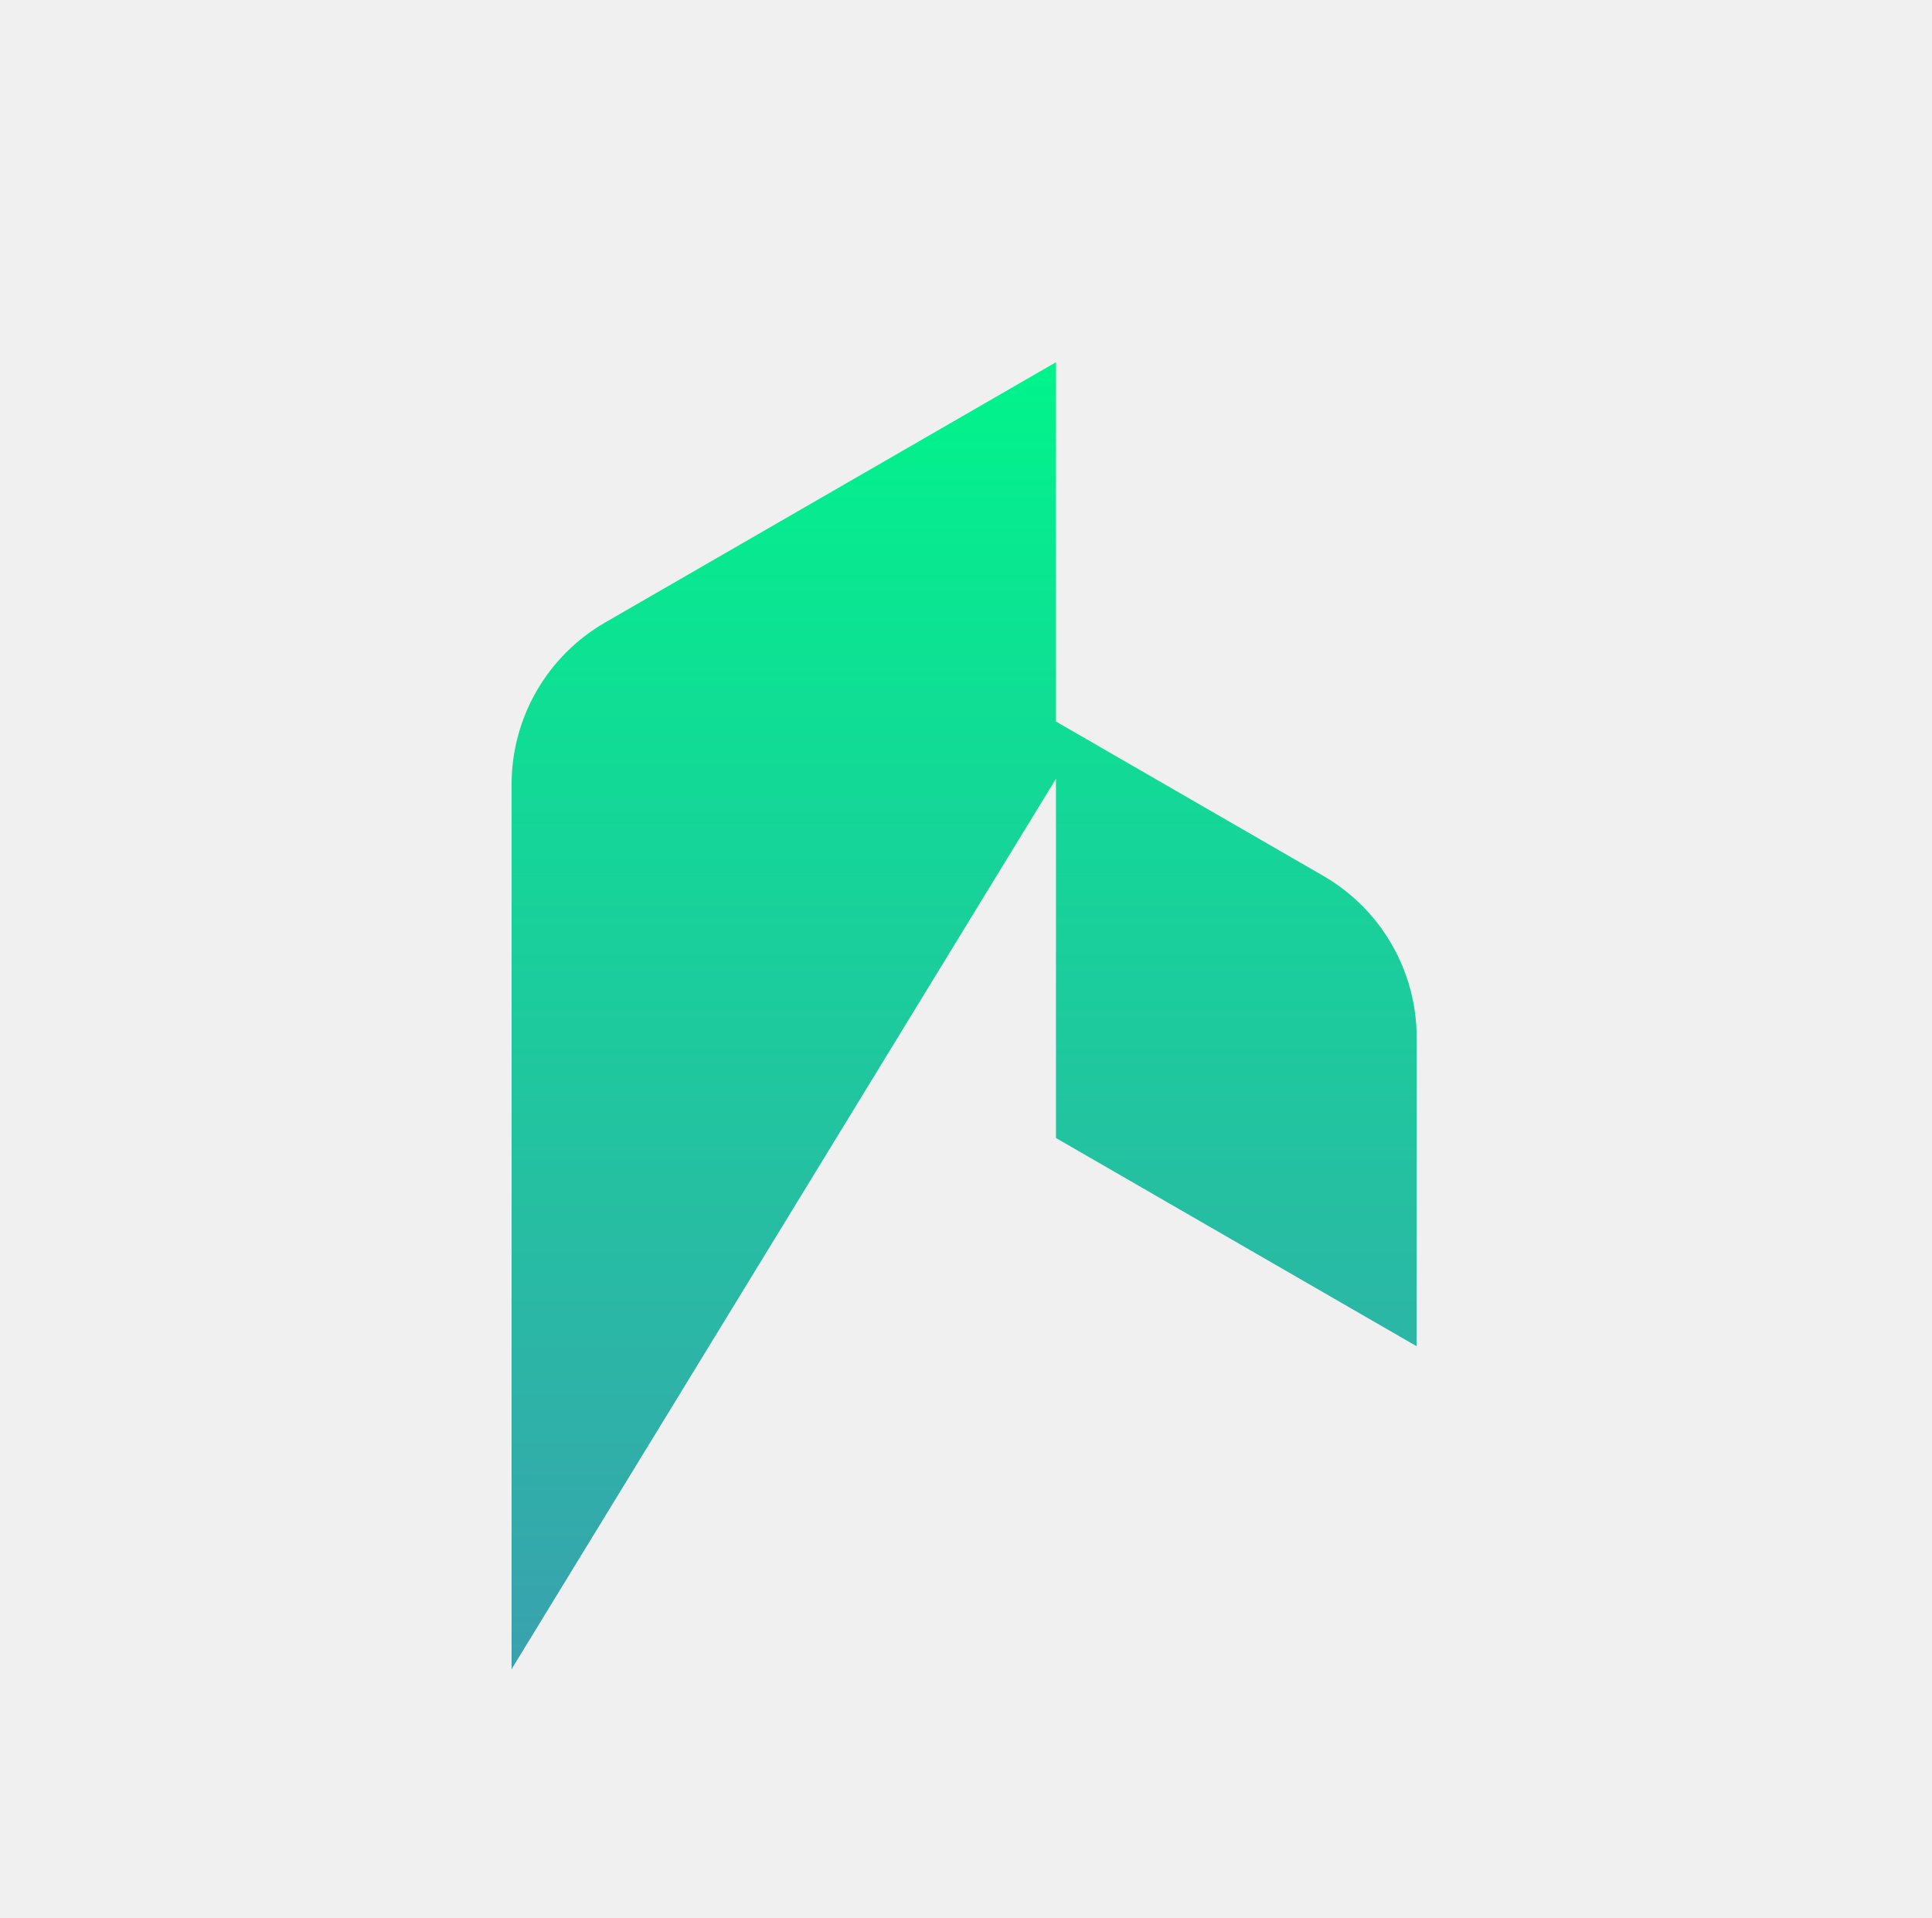
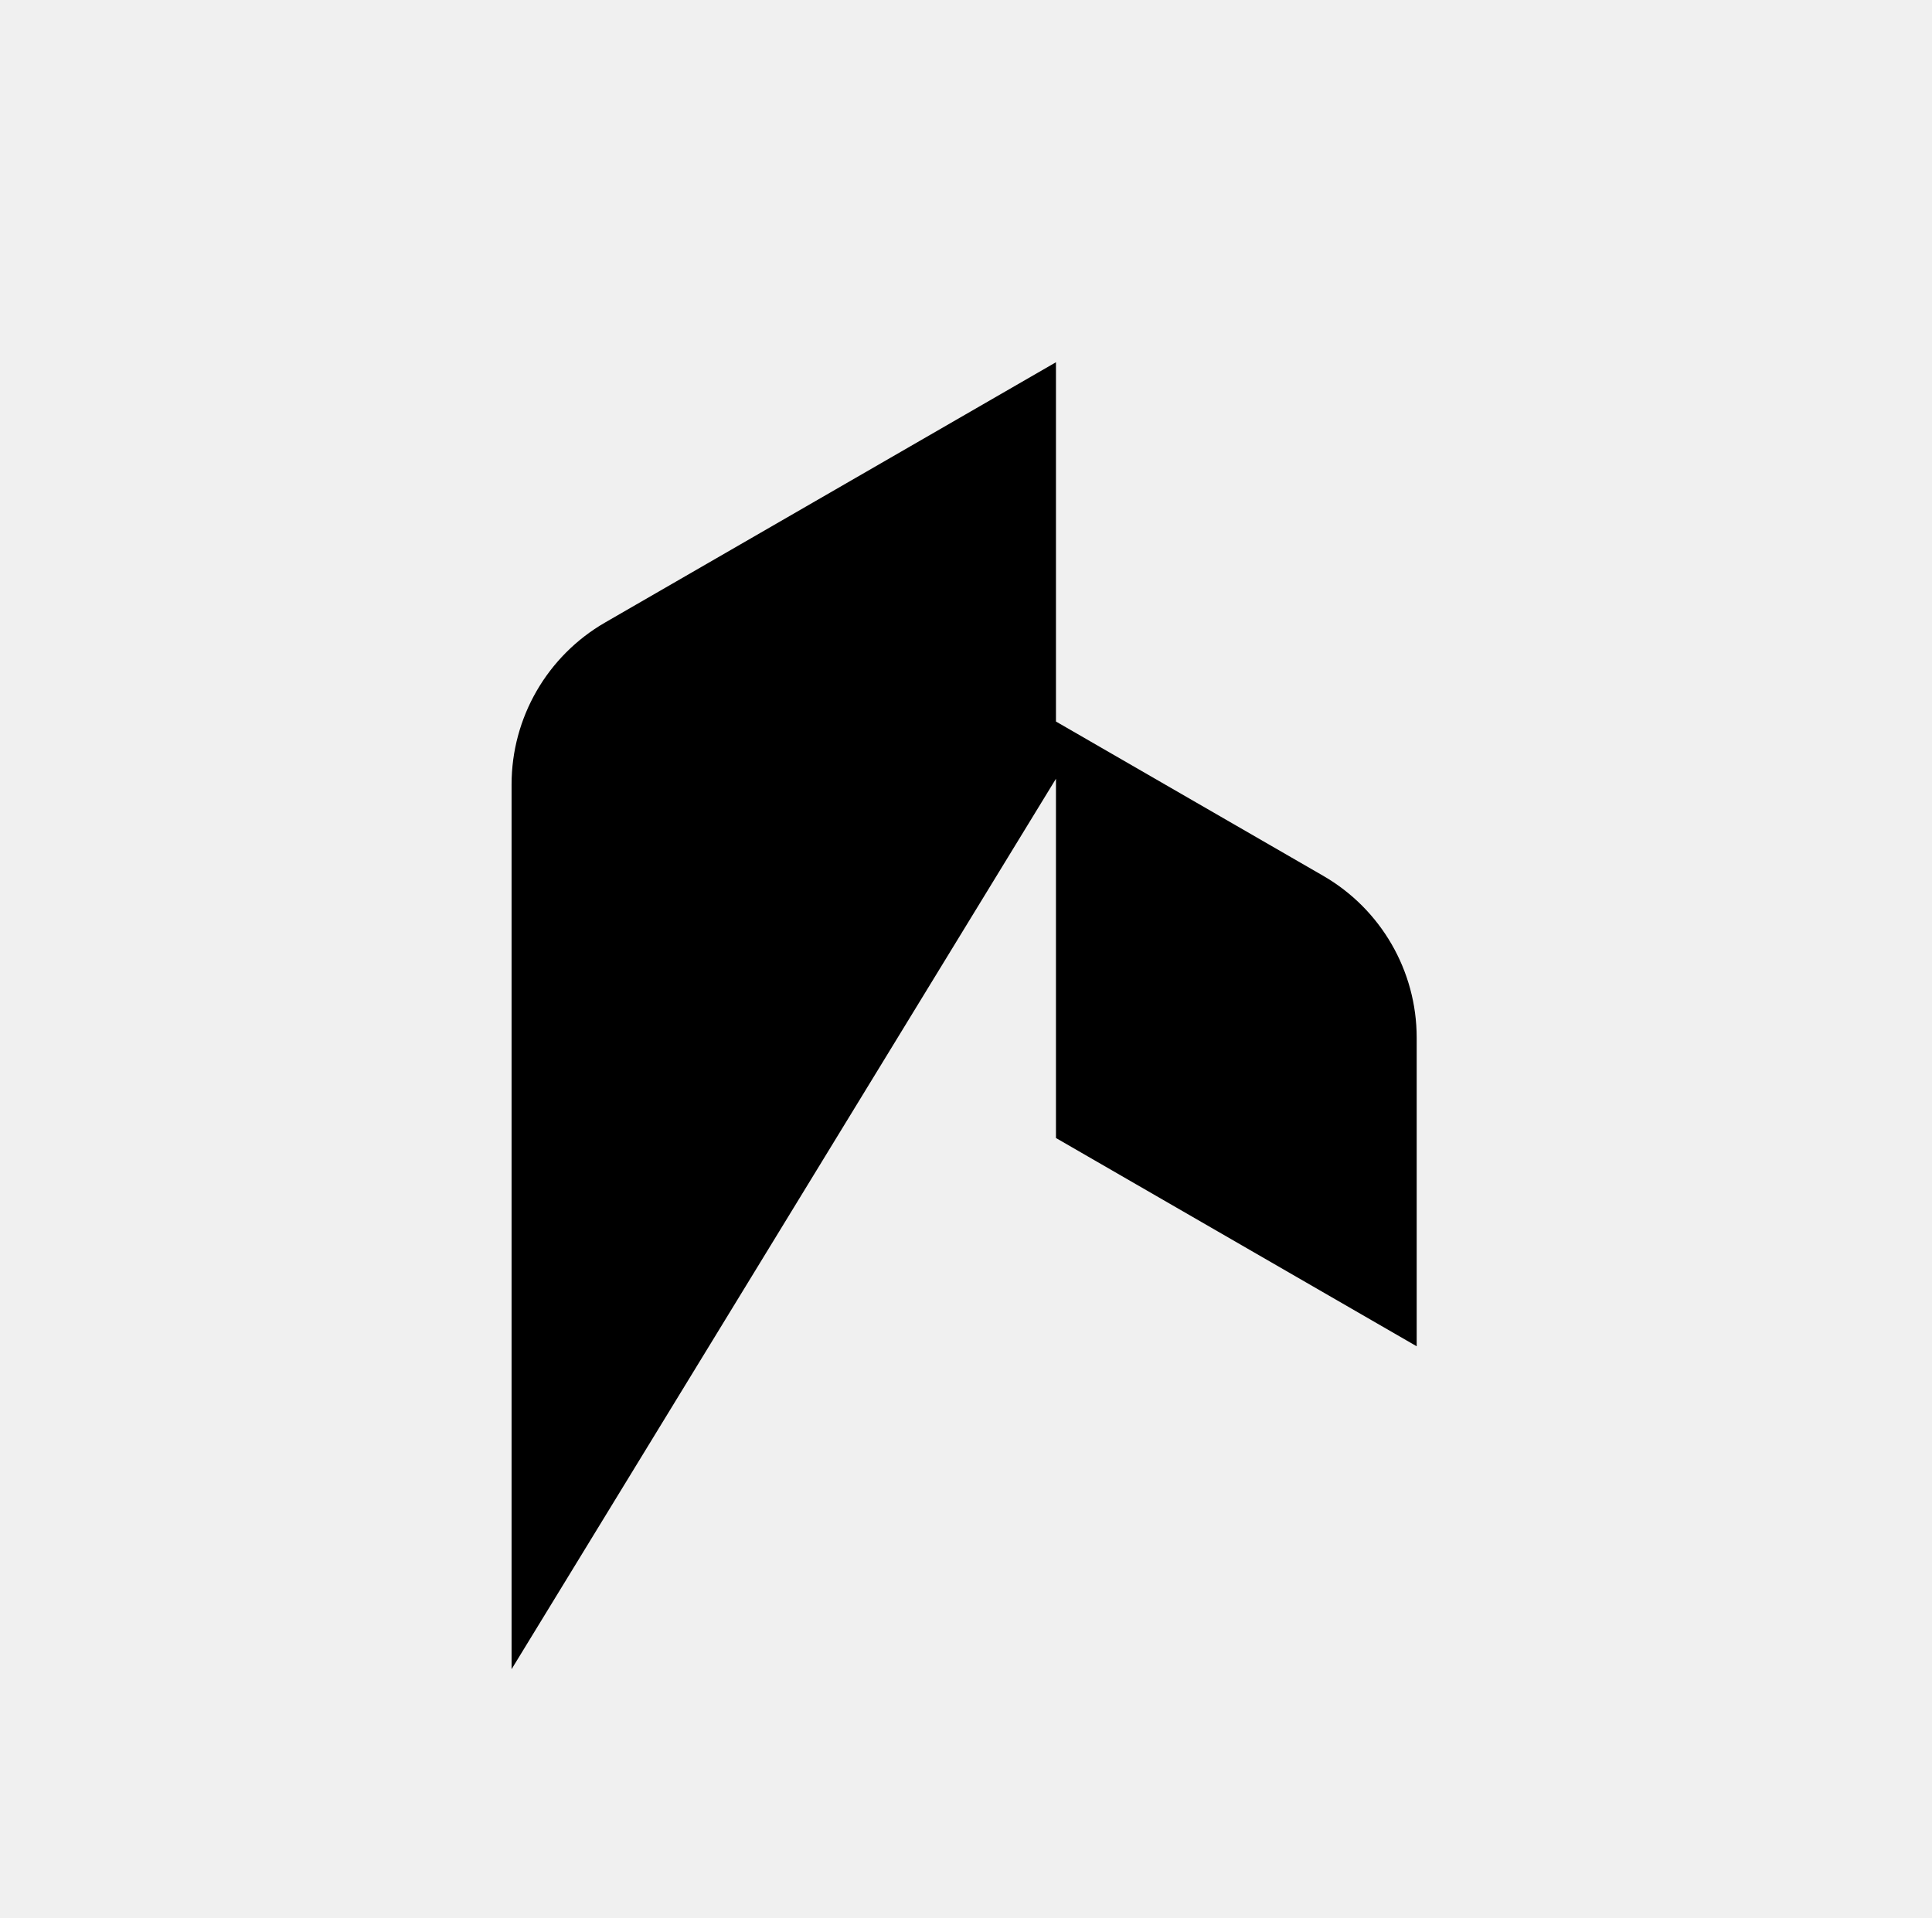
<svg xmlns="http://www.w3.org/2000/svg" width="138" height="137" viewBox="0 0 138 137" fill="none">
-   <g clip-path="url(#clip0_10967_30674)">
+   <g clipPath="url(#clip0_10967_30674)">
    <path d="M94.515 62.561L75.426 51.54V25.875L43.218 44.469C39.087 46.855 36.541 51.263 36.541 56.034V119.233L75.426 55.626V81.291L101.192 96.167V74.126C101.192 69.355 98.646 64.947 94.515 62.561Z" fill="url(#paint0_linear_10967_30674)" />
  </g>
  <defs>
    <linearGradient id="paint0_linear_10967_30674" x1="36.541" y1="25.875" x2="36.541" y2="119.233" gradientUnits="userSpaceOnUse">
-       <stop stop-color="#00F48B" />
-       <stop offset="0.99" stop-color="#39A2AE" />
+       <stop stopColor="#00F48B" />
+       <stop offset="0.99" stopColor="#39A2AE" />
    </linearGradient>
    <clipPath id="clip0_10967_30674">
      <rect width="136.733" height="136.733" fill="white" transform="translate(0.5)" />
    </clipPath>
  </defs>
</svg>
